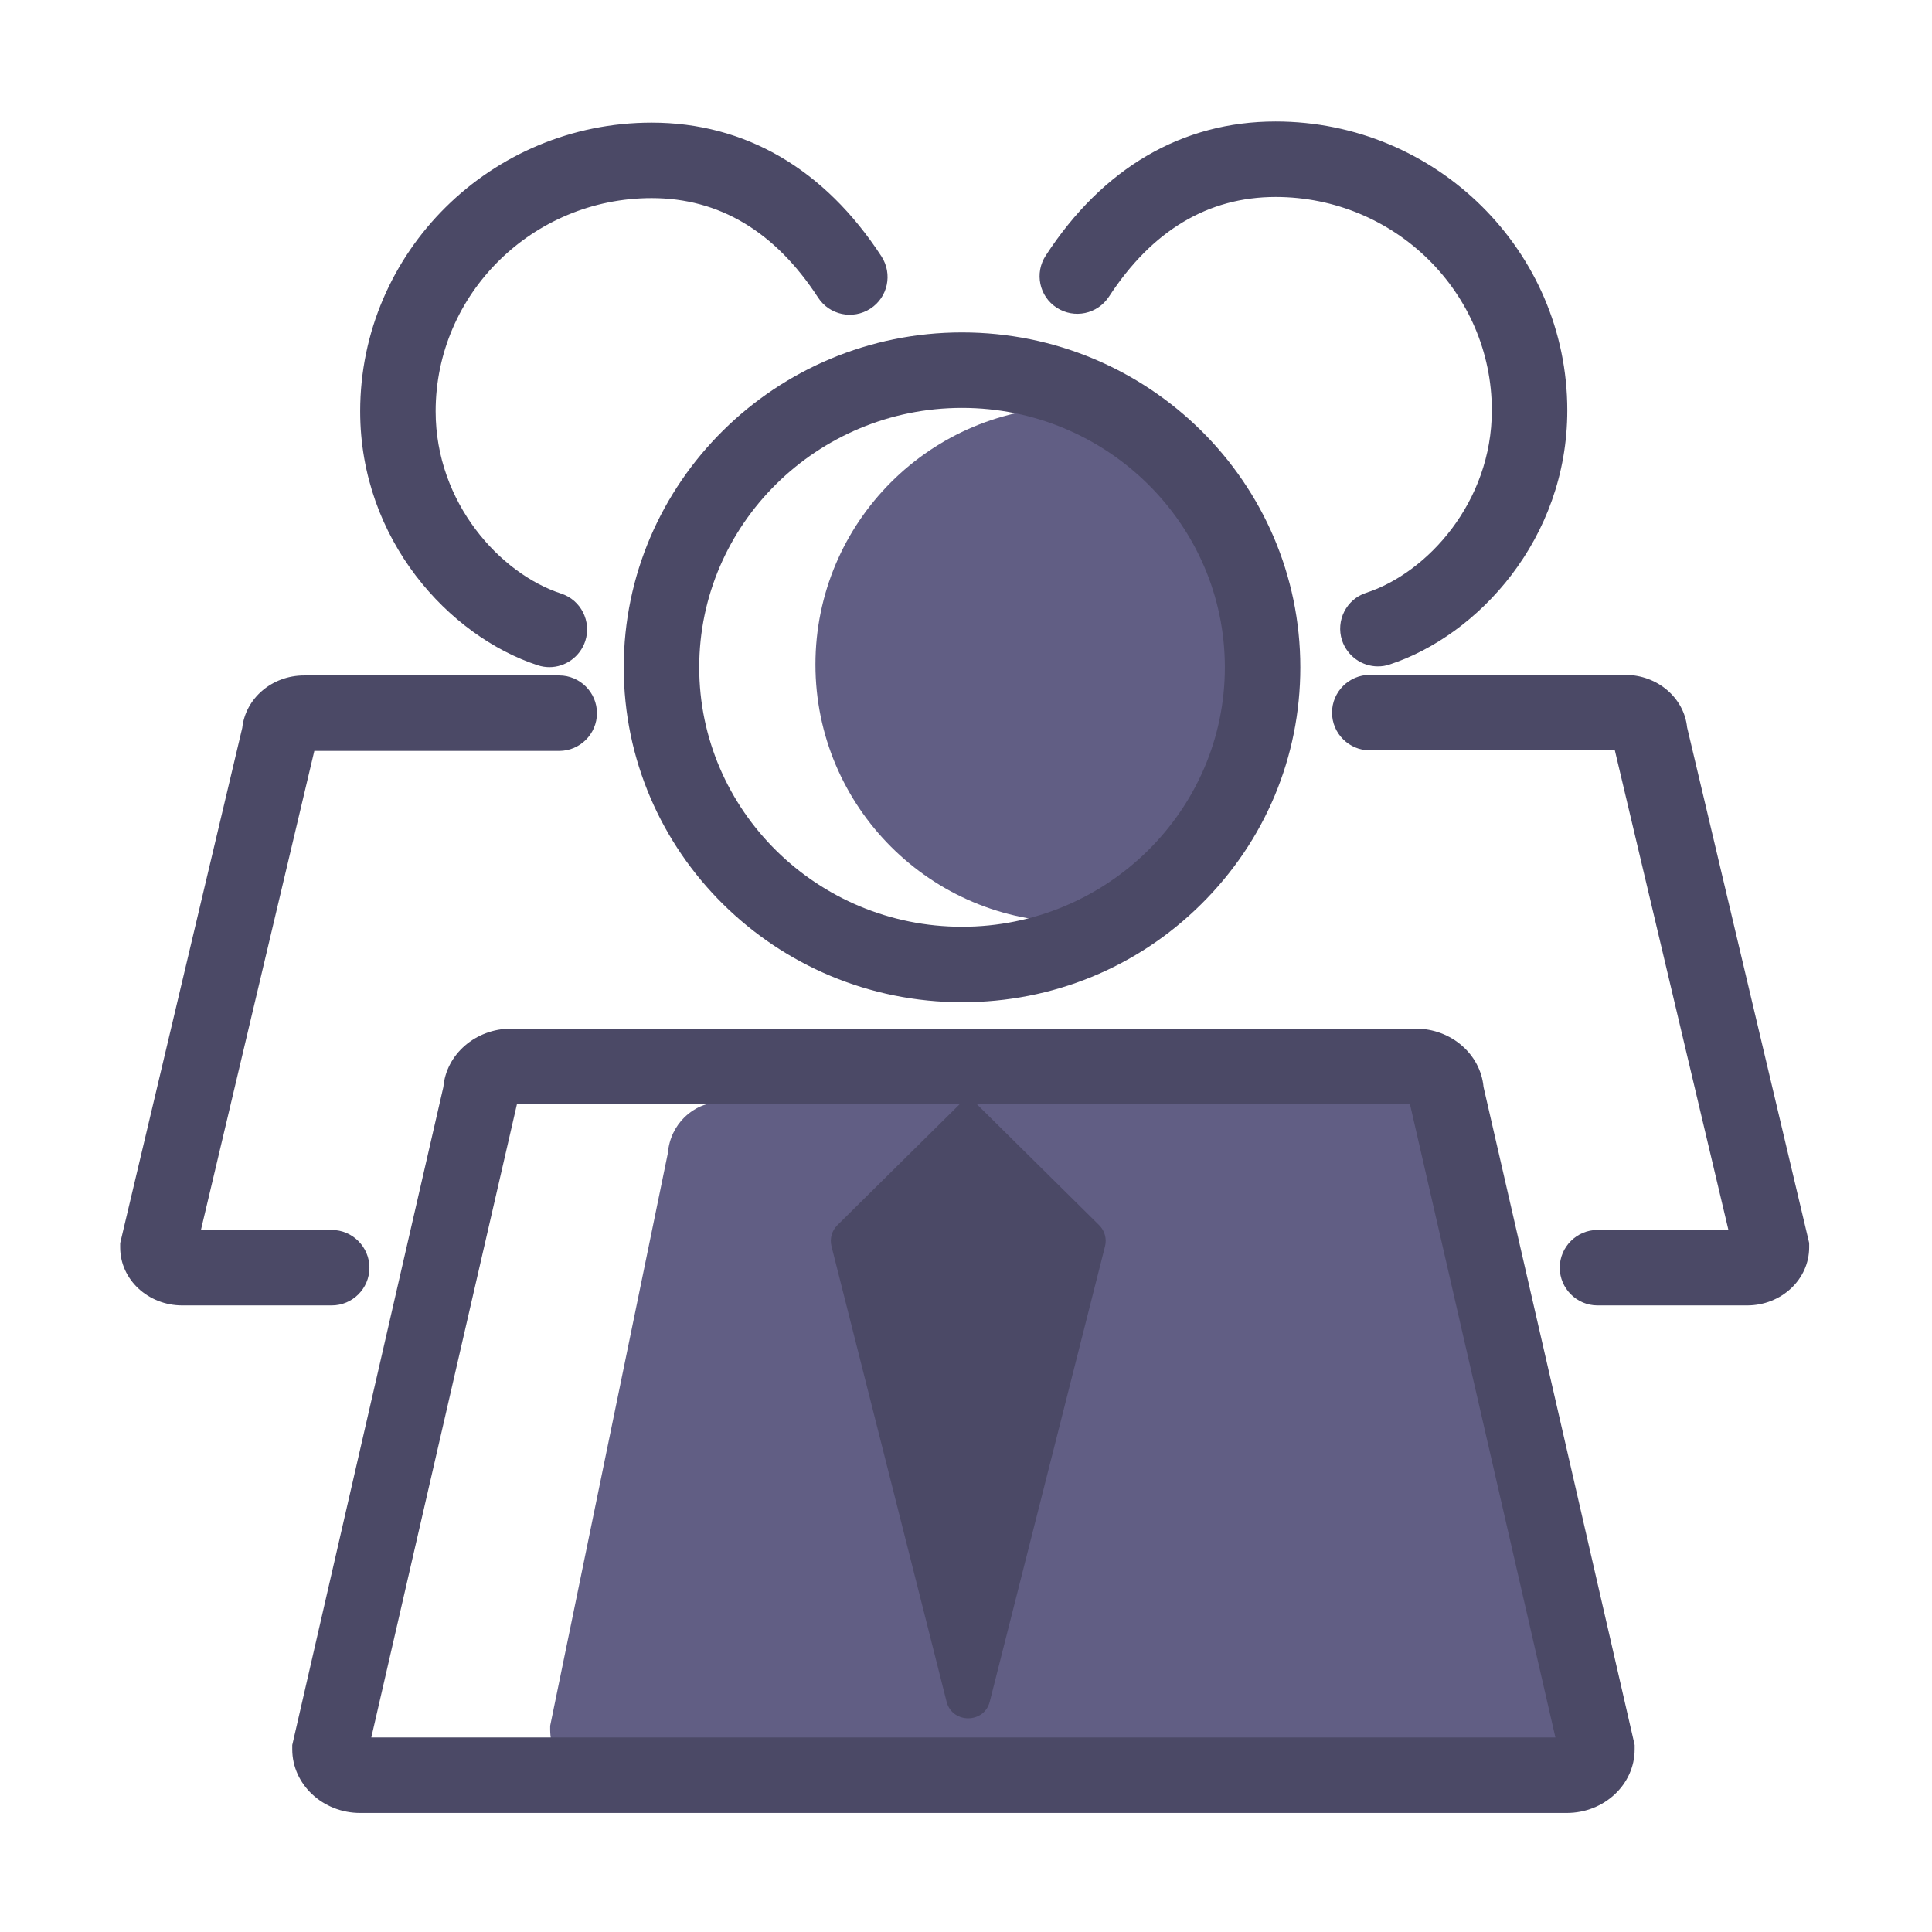
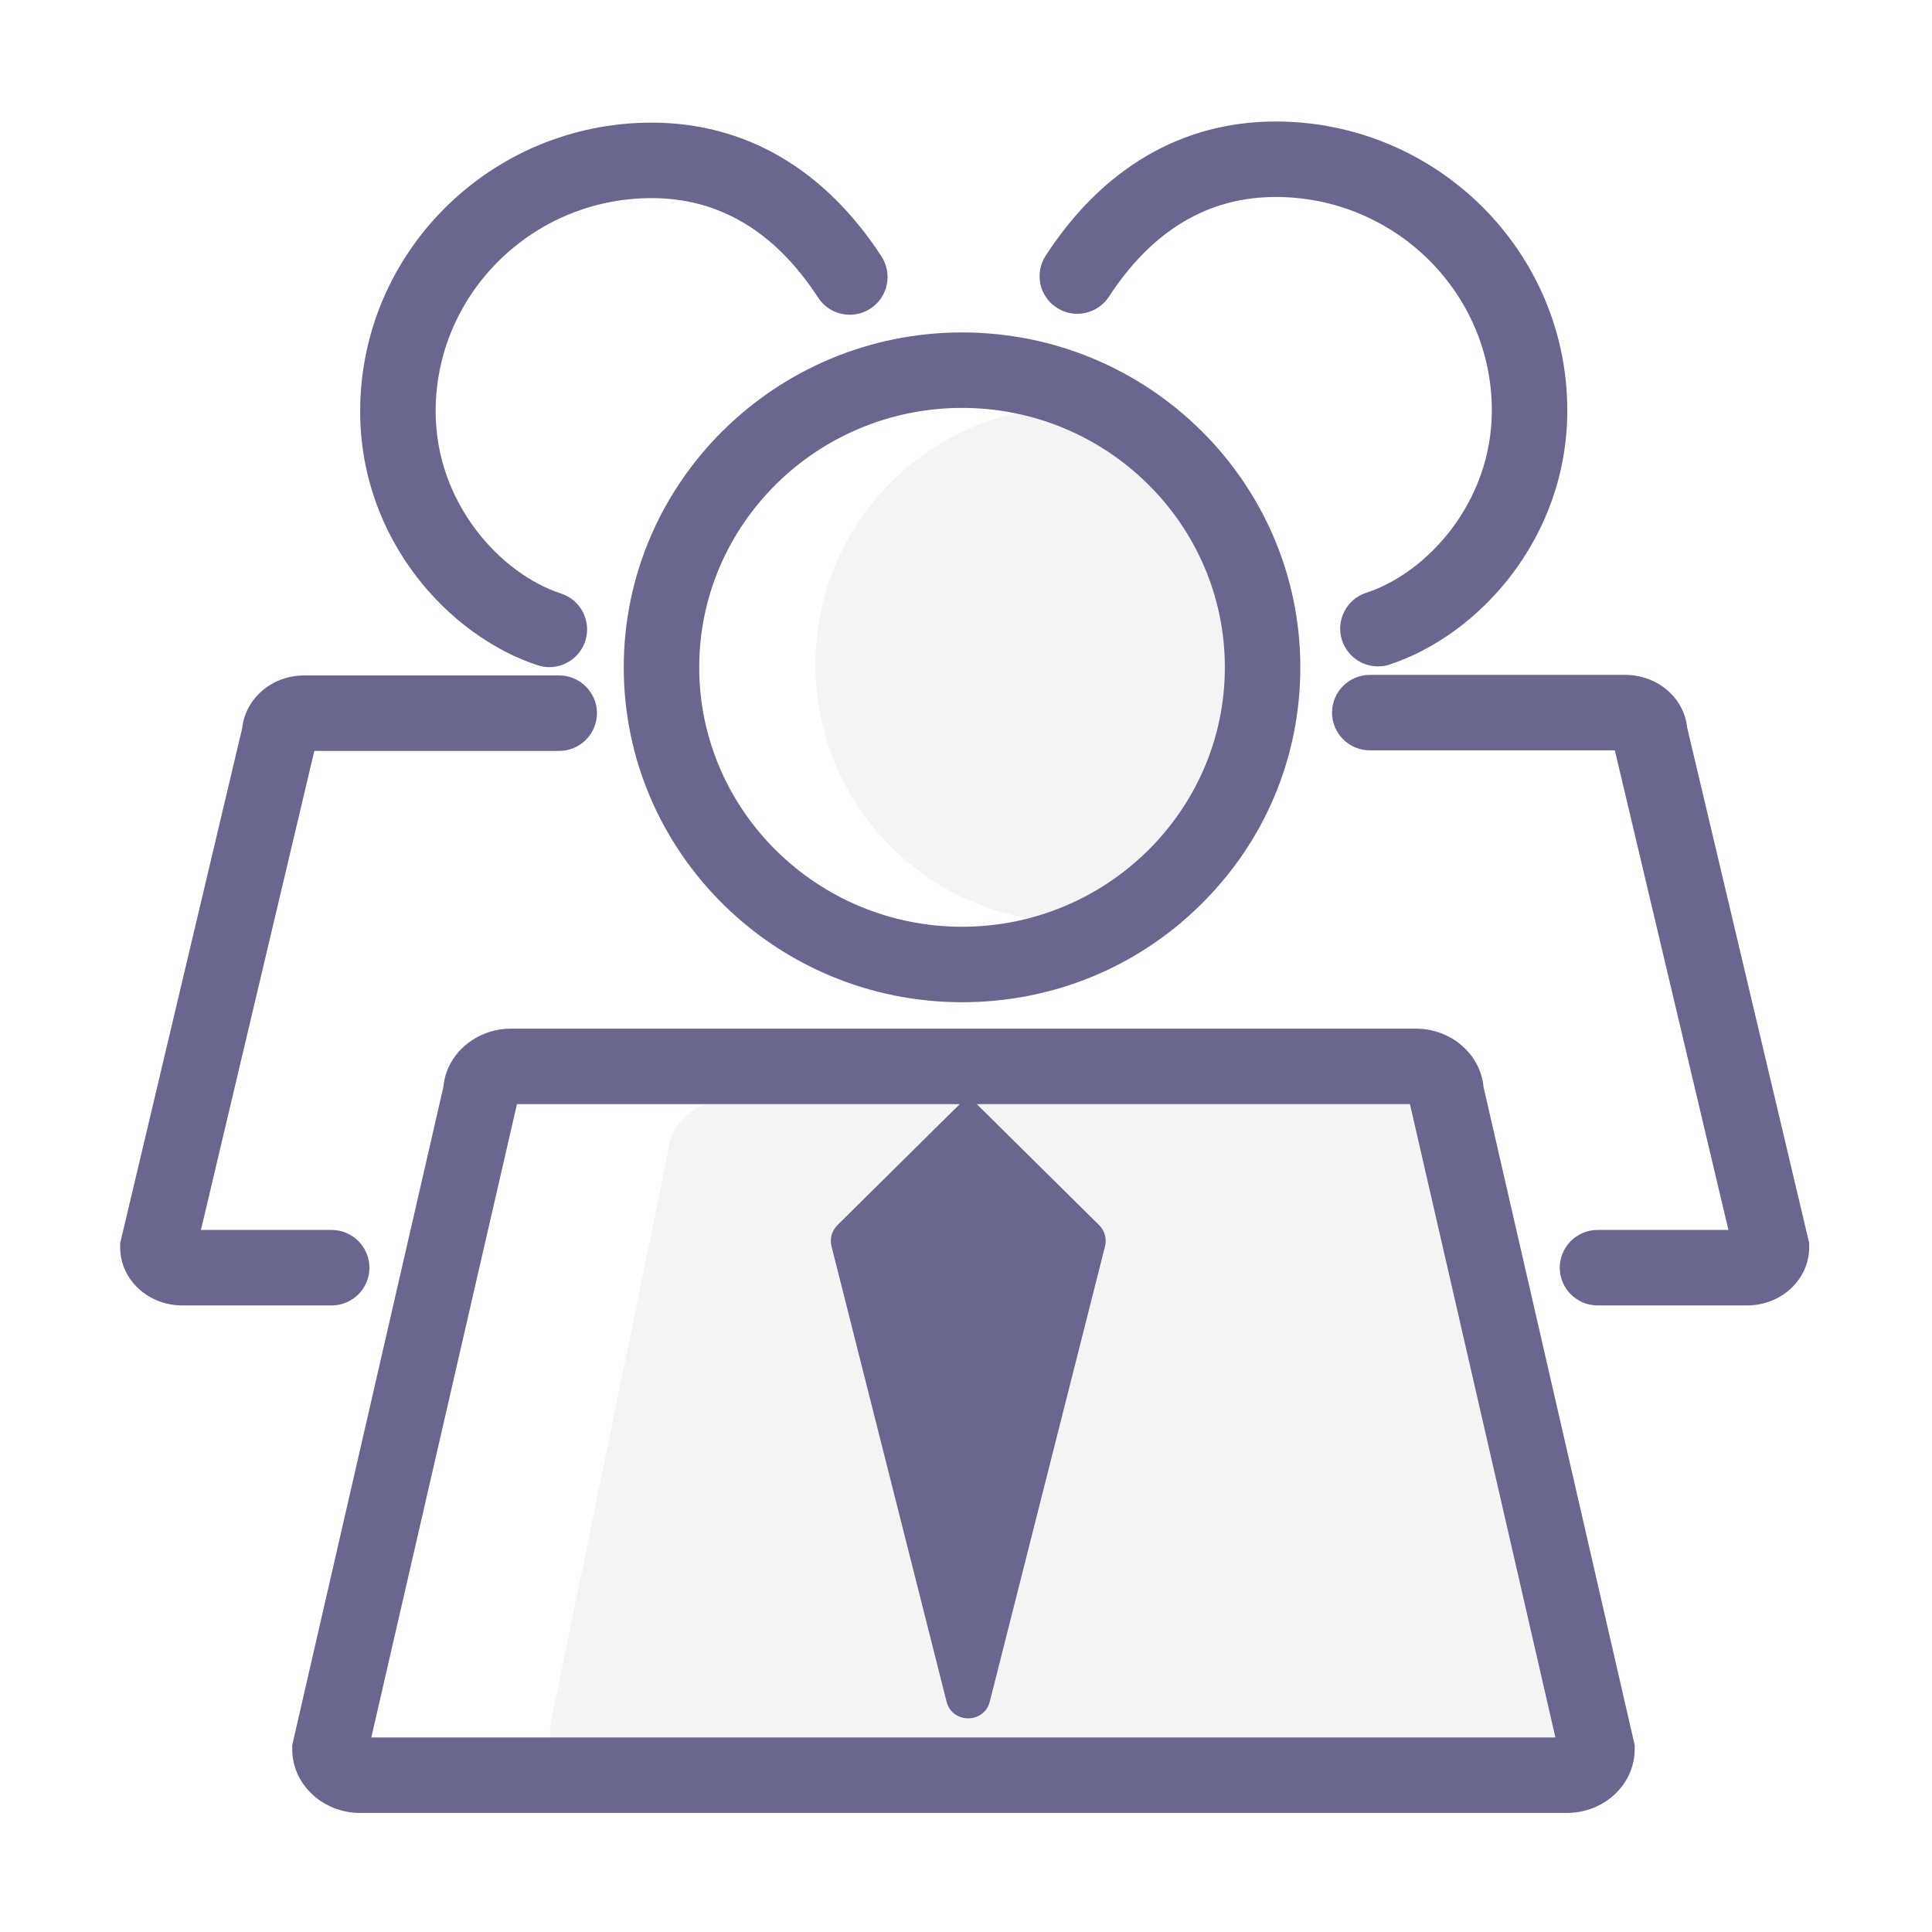
<svg xmlns="http://www.w3.org/2000/svg" width="800px" height="800px" viewBox="0 0 1024 1024" class="icon" version="1.1">
-   <path d="M755.6 584.2H382c-14.6 0-26.8 11.8-28 26.9l-62.4 303.6v2c0 16.2 12.6 29.3 28 29.3h498.3c15.5 0 28-13.1 28-29.3v-2l-62.4-303.6c-1.2-15.1-13.3-26.9-27.9-26.9zM685.4 352.2c0 75.4-41.2 136.6-116.6 136.6s-136.6-61.2-136.6-136.6 61.2-136.6 136.6-136.6 116.6 61.2 116.6 136.6z" fill="#615e84" />
-   <path d="M330.6 353.7c0 97.9 80.4 177.5 179.3 177.5 47.9 0 92.9-18.4 126.7-51.9 33.9-33.5 52.6-78.1 52.6-125.6 0-97.9-80.4-177.5-179.3-177.5-98.8 0-179.3 79.6-179.3 177.5z m179.3-137.5c76.8 0 139.3 61.7 139.3 137.5s-62.5 137.5-139.3 137.5-139.3-61.7-139.3-137.5 62.5-137.5 139.3-137.5zM750.4 545.2H270.9c-18.8 0-34.4 13.6-35.9 30.9l-80.1 348.8v2.3c0 18.6 16.2 33.7 36 33.7h639.5c19.9 0 36-15.1 36-33.7v-2.3l-80.1-348.8c-1.6-17.3-17.1-30.9-35.9-30.9zM196.8 920.9L274 585.2h234.7l-64.9 64.2c-2.9 2.9-4.1 7.1-3.1 11.1l61 241.4c3 11.8 19.9 11.8 22.9 0l61.1-241.4c1-4-0.2-8.2-3.1-11.1l-64.9-64.2h229.6l77.1 335.7H196.8z" fill="#4b4966" />
-   <path d="M285 352.6c2.1 0.7 4.2 1 6.2 1 8.4 0 16.2-5.4 19-13.8 3.4-10.5-2.3-21.8-12.8-25.2-32.2-10.5-66.5-48-66.5-96.6 0-62.3 51.4-113 114.5-113 35.8 0 65.4 17.7 88.2 52.7 6 9.3 18.4 11.9 27.7 5.9s11.9-18.4 5.9-27.7C437 89.5 394.9 65 345.4 65c-85.2 0-154.5 68.6-154.5 153 0 68.2 47.3 119.3 94.1 134.6zM195.8 671.9c0-11-9-20-20-20h-69.3L166.6 398h129.8c11 0 20-9 20-20s-9-20-20-20H161.2c-17.1 0-31.1 12.2-32.8 27.8L63.7 658.9v2.3c0 17 14.8 30.7 32.9 30.7h79.2c11 0 20-8.9 20-20zM560.1 163.1c9.3 6 21.6 3.4 27.7-5.9 22.8-35 52.5-52.8 88.3-52.8 63.2 0 114.6 50.7 114.6 113.1 0 48.7-34.3 86.2-66.6 96.7-10.5 3.4-16.2 14.7-12.8 25.2 2.8 8.4 10.6 13.8 19 13.8 2.1 0 4.2-0.3 6.2-1 46.8-15.3 94.2-66.5 94.2-134.7 0-84.4-69.4-153.1-154.6-153.1-49.5 0-91.6 24.6-121.8 71-6.1 9.3-3.5 21.7 5.8 27.7zM894.2 385.5c-1.6-15.6-15.7-27.8-32.8-27.8H726c-11 0-20 9-20 20s9 20 20 20h129.9l60.2 254.2h-69.4c-11 0-20 9-20 20s9 20 20 20H926c18.2 0 32.9-13.8 32.9-30.8v-2.3l-64.7-273.3z" fill="#4b4966" />
+   <path d="M755.6 584.2H382c-14.6 0-26.8 11.8-28 26.9l-62.4 303.6v2c0 16.2 12.6 29.3 28 29.3h498.3c15.5 0 28-13.1 28-29.3v-2l-62.4-303.6c-1.2-15.1-13.3-26.9-27.9-26.9zM685.4 352.2c0 75.4-41.2 136.6-116.6 136.6s-136.6-61.2-136.6-136.6 61.2-136.6 136.6-136.6 116.6 61.2 116.6 136.6z" fill="#f4f4f4" />
+   <path d="M330.6 353.7c0 97.9 80.4 177.5 179.3 177.5 47.9 0 92.9-18.4 126.7-51.9 33.9-33.5 52.6-78.1 52.6-125.6 0-97.9-80.4-177.5-179.3-177.5-98.8 0-179.3 79.6-179.3 177.5z m179.3-137.5c76.8 0 139.3 61.7 139.3 137.5s-62.5 137.5-139.3 137.5-139.3-61.7-139.3-137.5 62.5-137.5 139.3-137.5zM750.4 545.2H270.9c-18.8 0-34.4 13.6-35.9 30.9l-80.1 348.8v2.3c0 18.6 16.2 33.7 36 33.7h639.5c19.9 0 36-15.1 36-33.7v-2.3l-80.1-348.8c-1.6-17.3-17.1-30.9-35.9-30.9zM196.8 920.9L274 585.2h234.7l-64.9 64.2c-2.9 2.9-4.1 7.1-3.1 11.1l61 241.4c3 11.8 19.9 11.8 22.9 0l61.1-241.4c1-4-0.2-8.2-3.1-11.1l-64.9-64.2h229.6l77.1 335.7H196.8z" fill="#69668f" />
+   <path d="M285 352.6c2.1 0.7 4.2 1 6.2 1 8.4 0 16.2-5.4 19-13.8 3.4-10.5-2.3-21.8-12.8-25.2-32.2-10.5-66.5-48-66.5-96.6 0-62.3 51.4-113 114.5-113 35.8 0 65.4 17.7 88.2 52.7 6 9.3 18.4 11.9 27.7 5.9s11.9-18.4 5.9-27.7C437 89.5 394.9 65 345.4 65c-85.2 0-154.5 68.6-154.5 153 0 68.2 47.3 119.3 94.1 134.6zM195.8 671.9c0-11-9-20-20-20h-69.3L166.6 398h129.8c11 0 20-9 20-20s-9-20-20-20H161.2c-17.1 0-31.1 12.2-32.8 27.8L63.7 658.9v2.3c0 17 14.8 30.7 32.9 30.7h79.2c11 0 20-8.9 20-20zM560.1 163.1c9.3 6 21.6 3.4 27.7-5.9 22.8-35 52.5-52.8 88.3-52.8 63.2 0 114.6 50.7 114.6 113.1 0 48.7-34.3 86.2-66.6 96.7-10.5 3.4-16.2 14.7-12.8 25.2 2.8 8.4 10.6 13.8 19 13.8 2.1 0 4.2-0.3 6.2-1 46.8-15.3 94.2-66.5 94.2-134.7 0-84.4-69.4-153.1-154.6-153.1-49.5 0-91.6 24.6-121.8 71-6.1 9.3-3.5 21.7 5.8 27.7zM894.2 385.5c-1.6-15.6-15.7-27.8-32.8-27.8H726c-11 0-20 9-20 20s9 20 20 20h129.9l60.2 254.2h-69.4c-11 0-20 9-20 20s9 20 20 20H926c18.2 0 32.9-13.8 32.9-30.8v-2.3l-64.7-273.3z" fill="#69668f" />
</svg>
